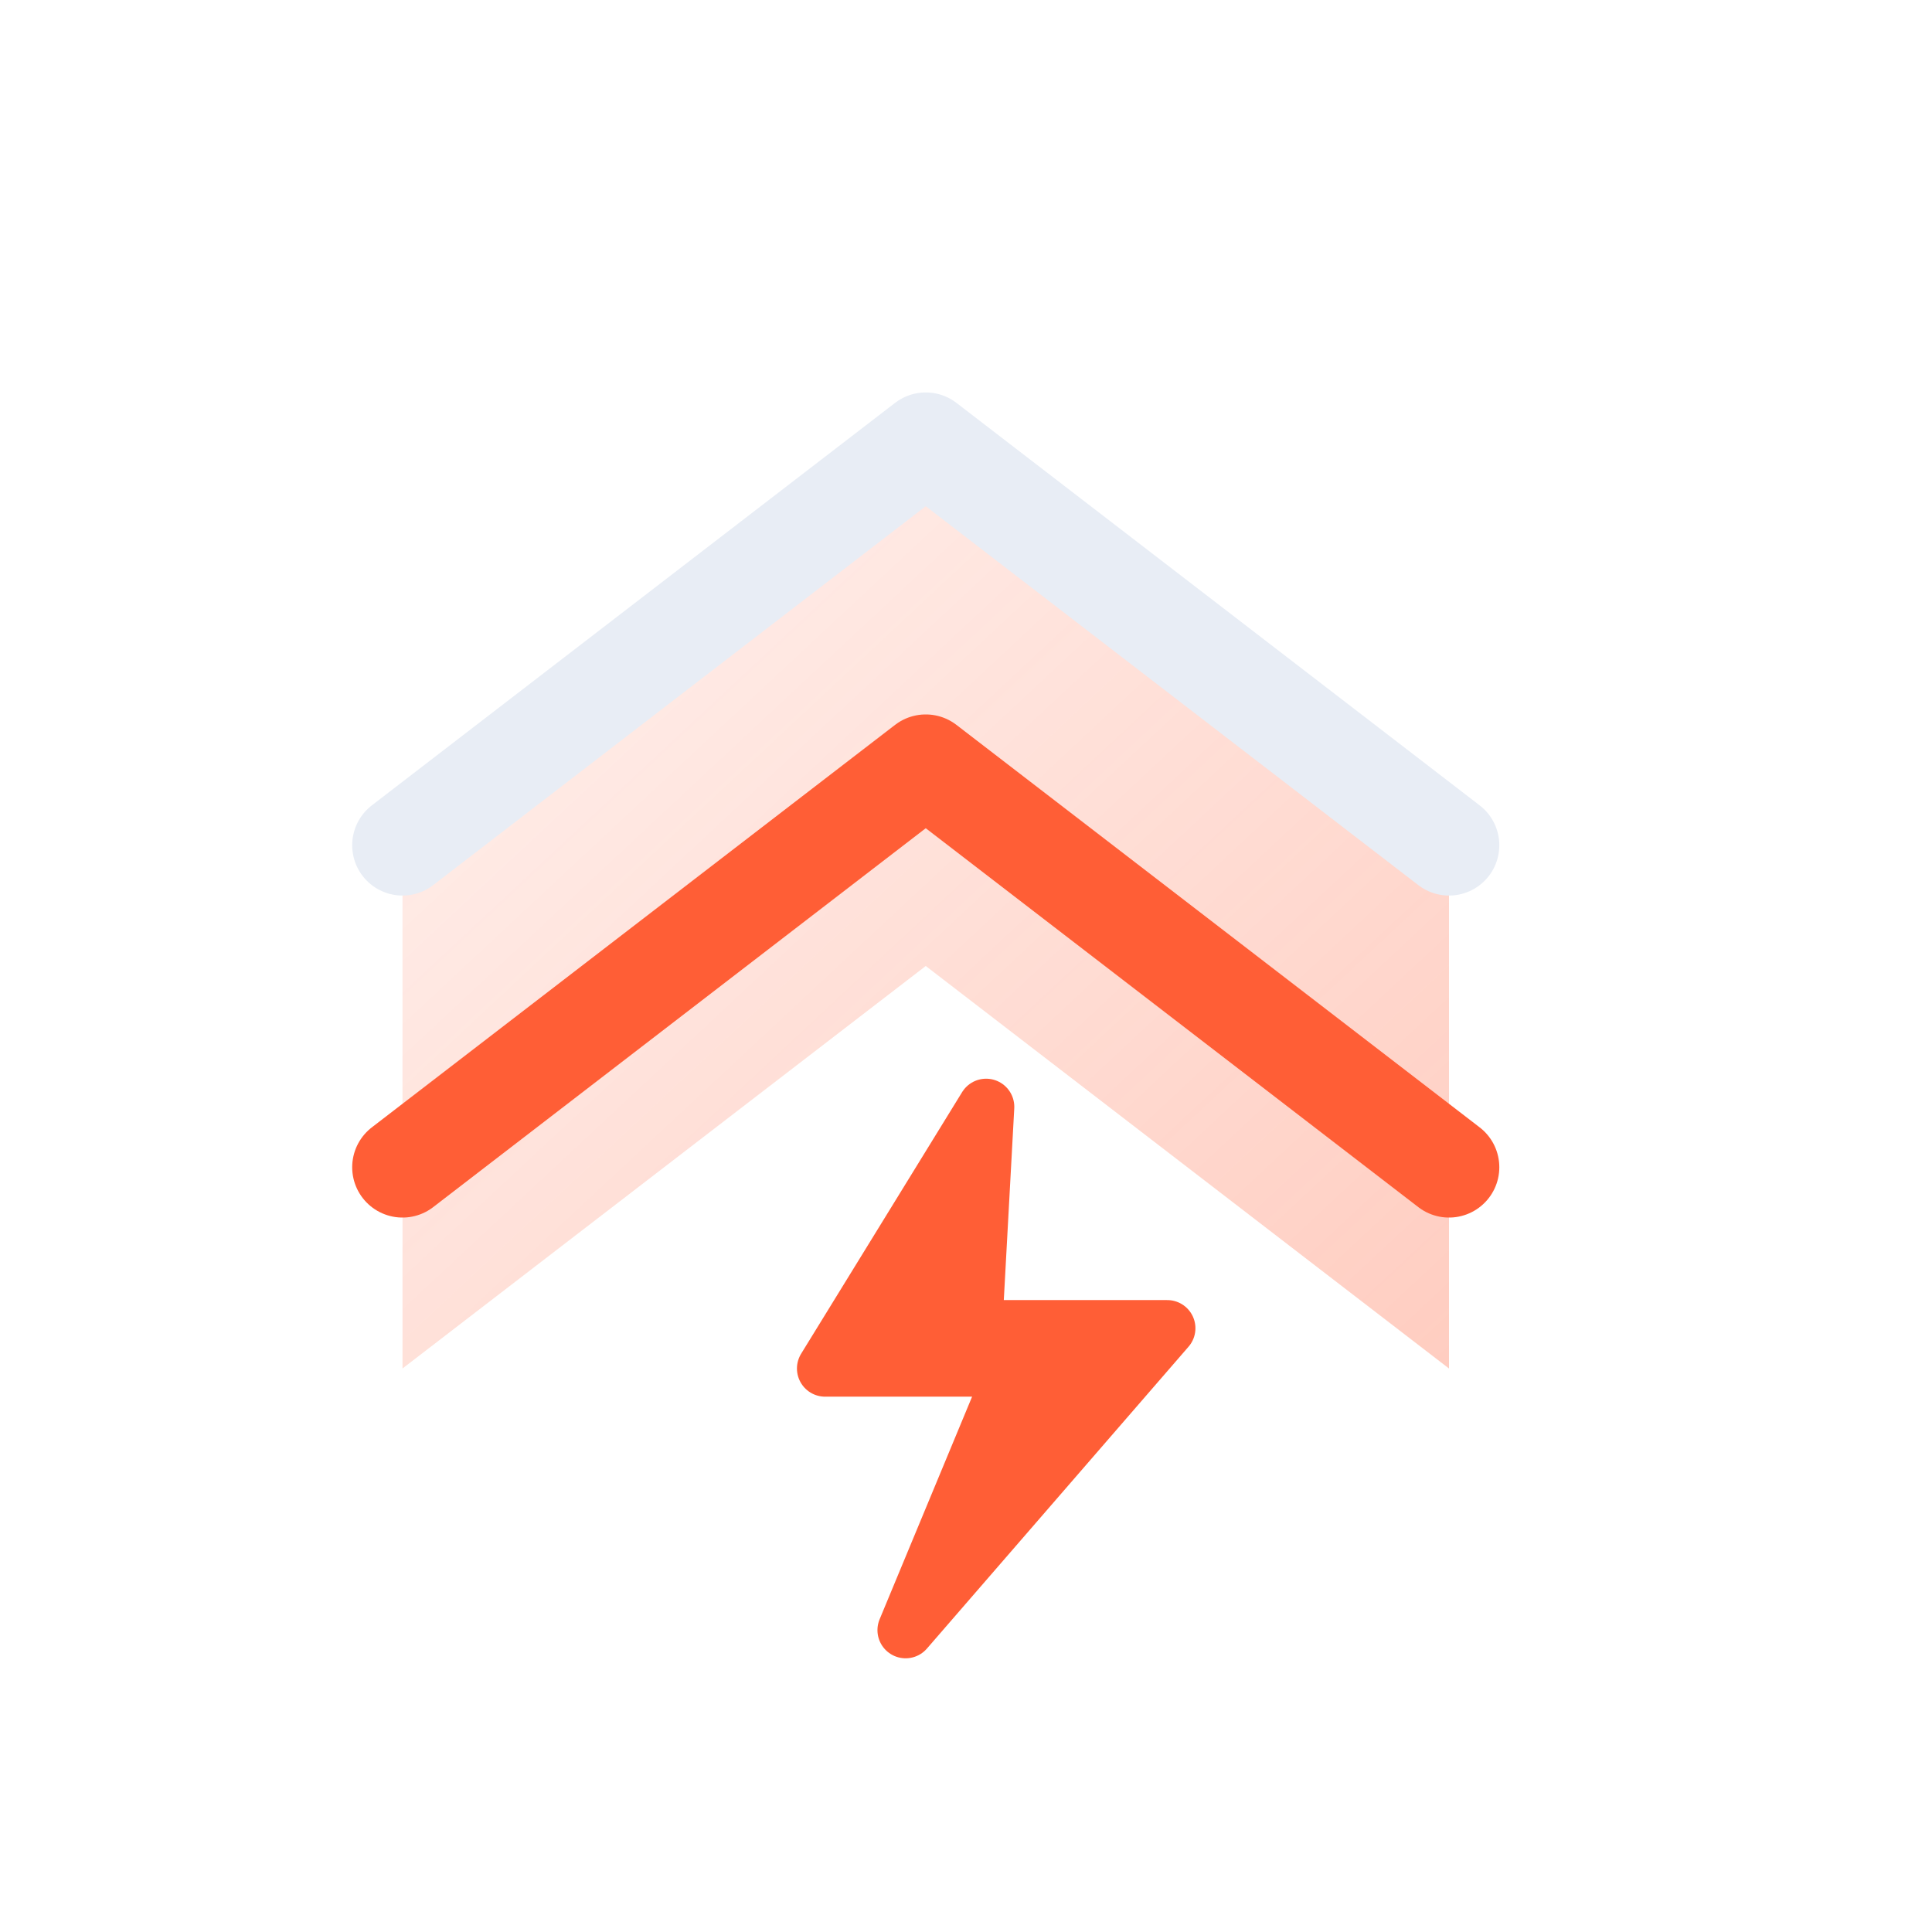
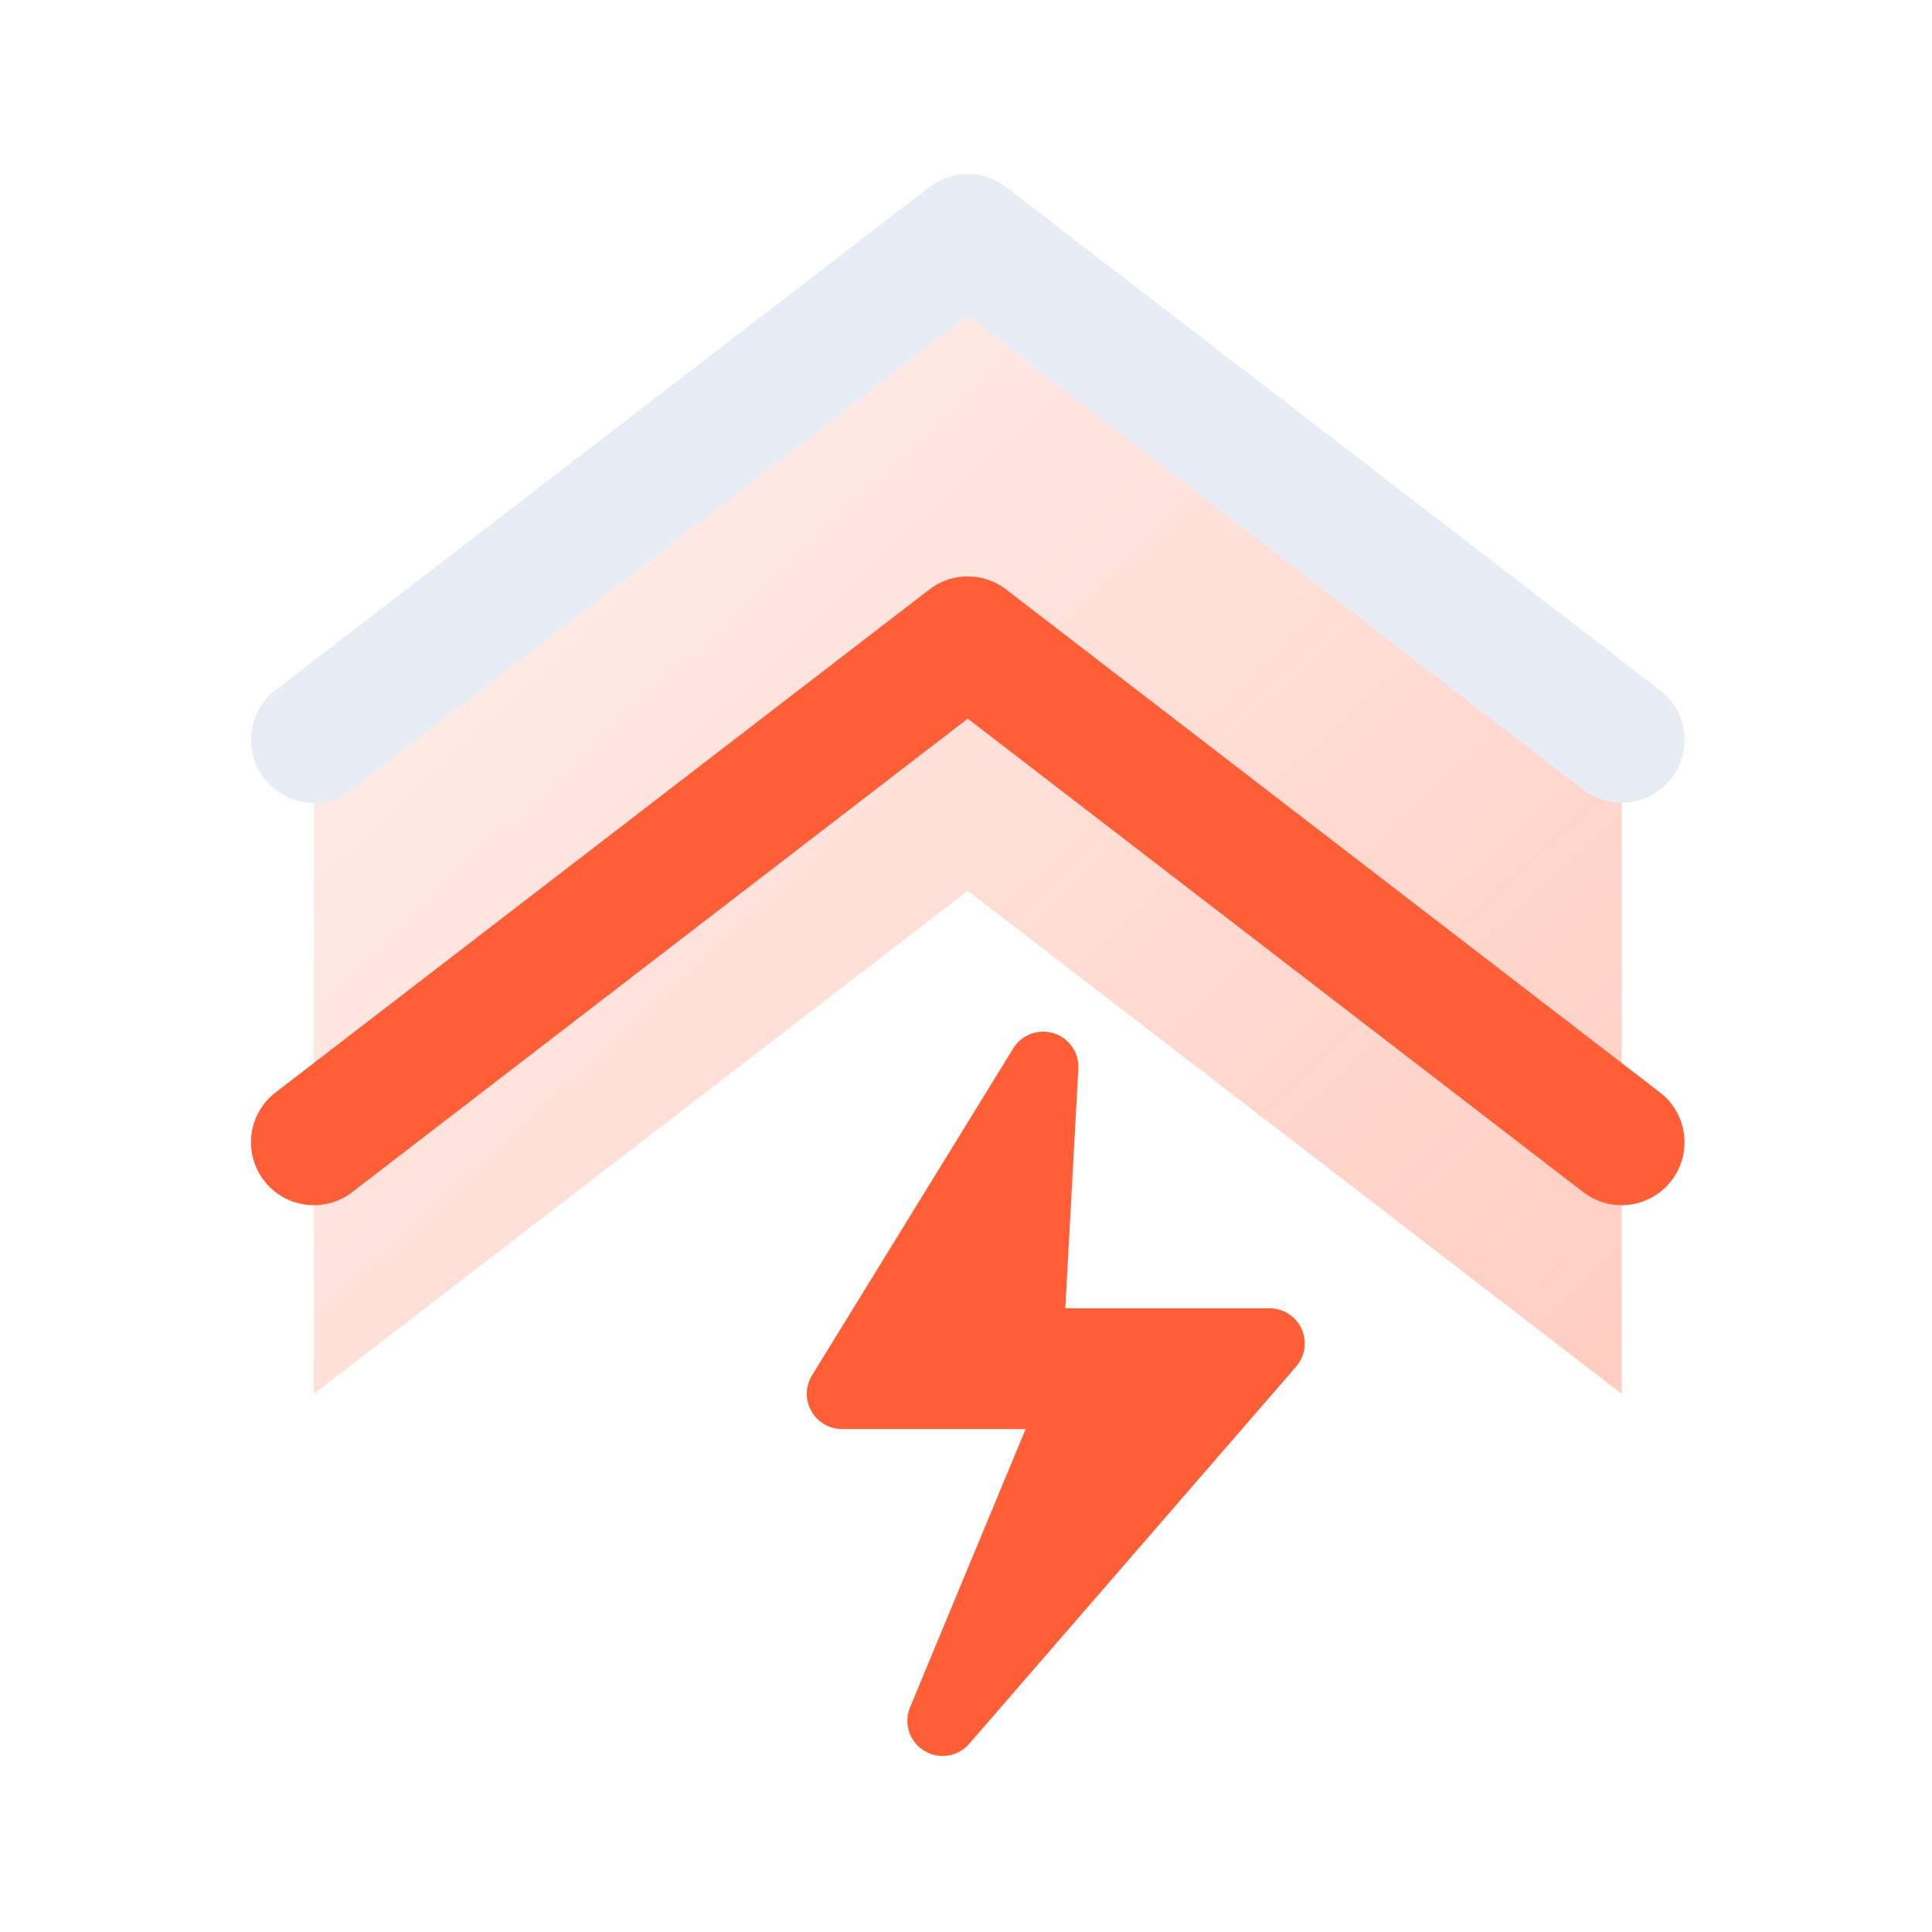
- <svg xmlns="http://www.w3.org/2000/svg" viewBox="0 0 48 48" fill="none">
+ <svg xmlns="http://www.w3.org/2000/svg" viewBox="3.76 6.29 38.41 38.41" fill="none">
  <defs>
    <linearGradient id="com-xp-blush" x1="10" y1="8" x2="38" y2="38" gradientUnits="userSpaceOnUse">
      <stop offset="0" stop-color="#FF5E36" stop-opacity="0.06" />
      <stop offset="1" stop-color="#FF5E36" stop-opacity="0.34" />
    </linearGradient>
  </defs>
  <path d="M10 21L23 11L36 21V34L23 24L10 34V21Z" fill="url(#com-xp-blush)" />
  <path d="M10 21L23 11L36 21" stroke="#E8EDF5" stroke-width="2.5" stroke-linecap="round" stroke-linejoin="round" />
  <path d="M10 29L23 19L36 29" stroke="#FF5E36" stroke-width="2.5" stroke-linecap="round" stroke-linejoin="round" />
  <path d="M24.5 27.5L20.5 34H25.2L22.5 40.5L29 33H24.2L24.5 27.5Z" fill="#FF5E36" stroke="#FF5E36" stroke-width="1.4" stroke-linejoin="round" />
</svg>
